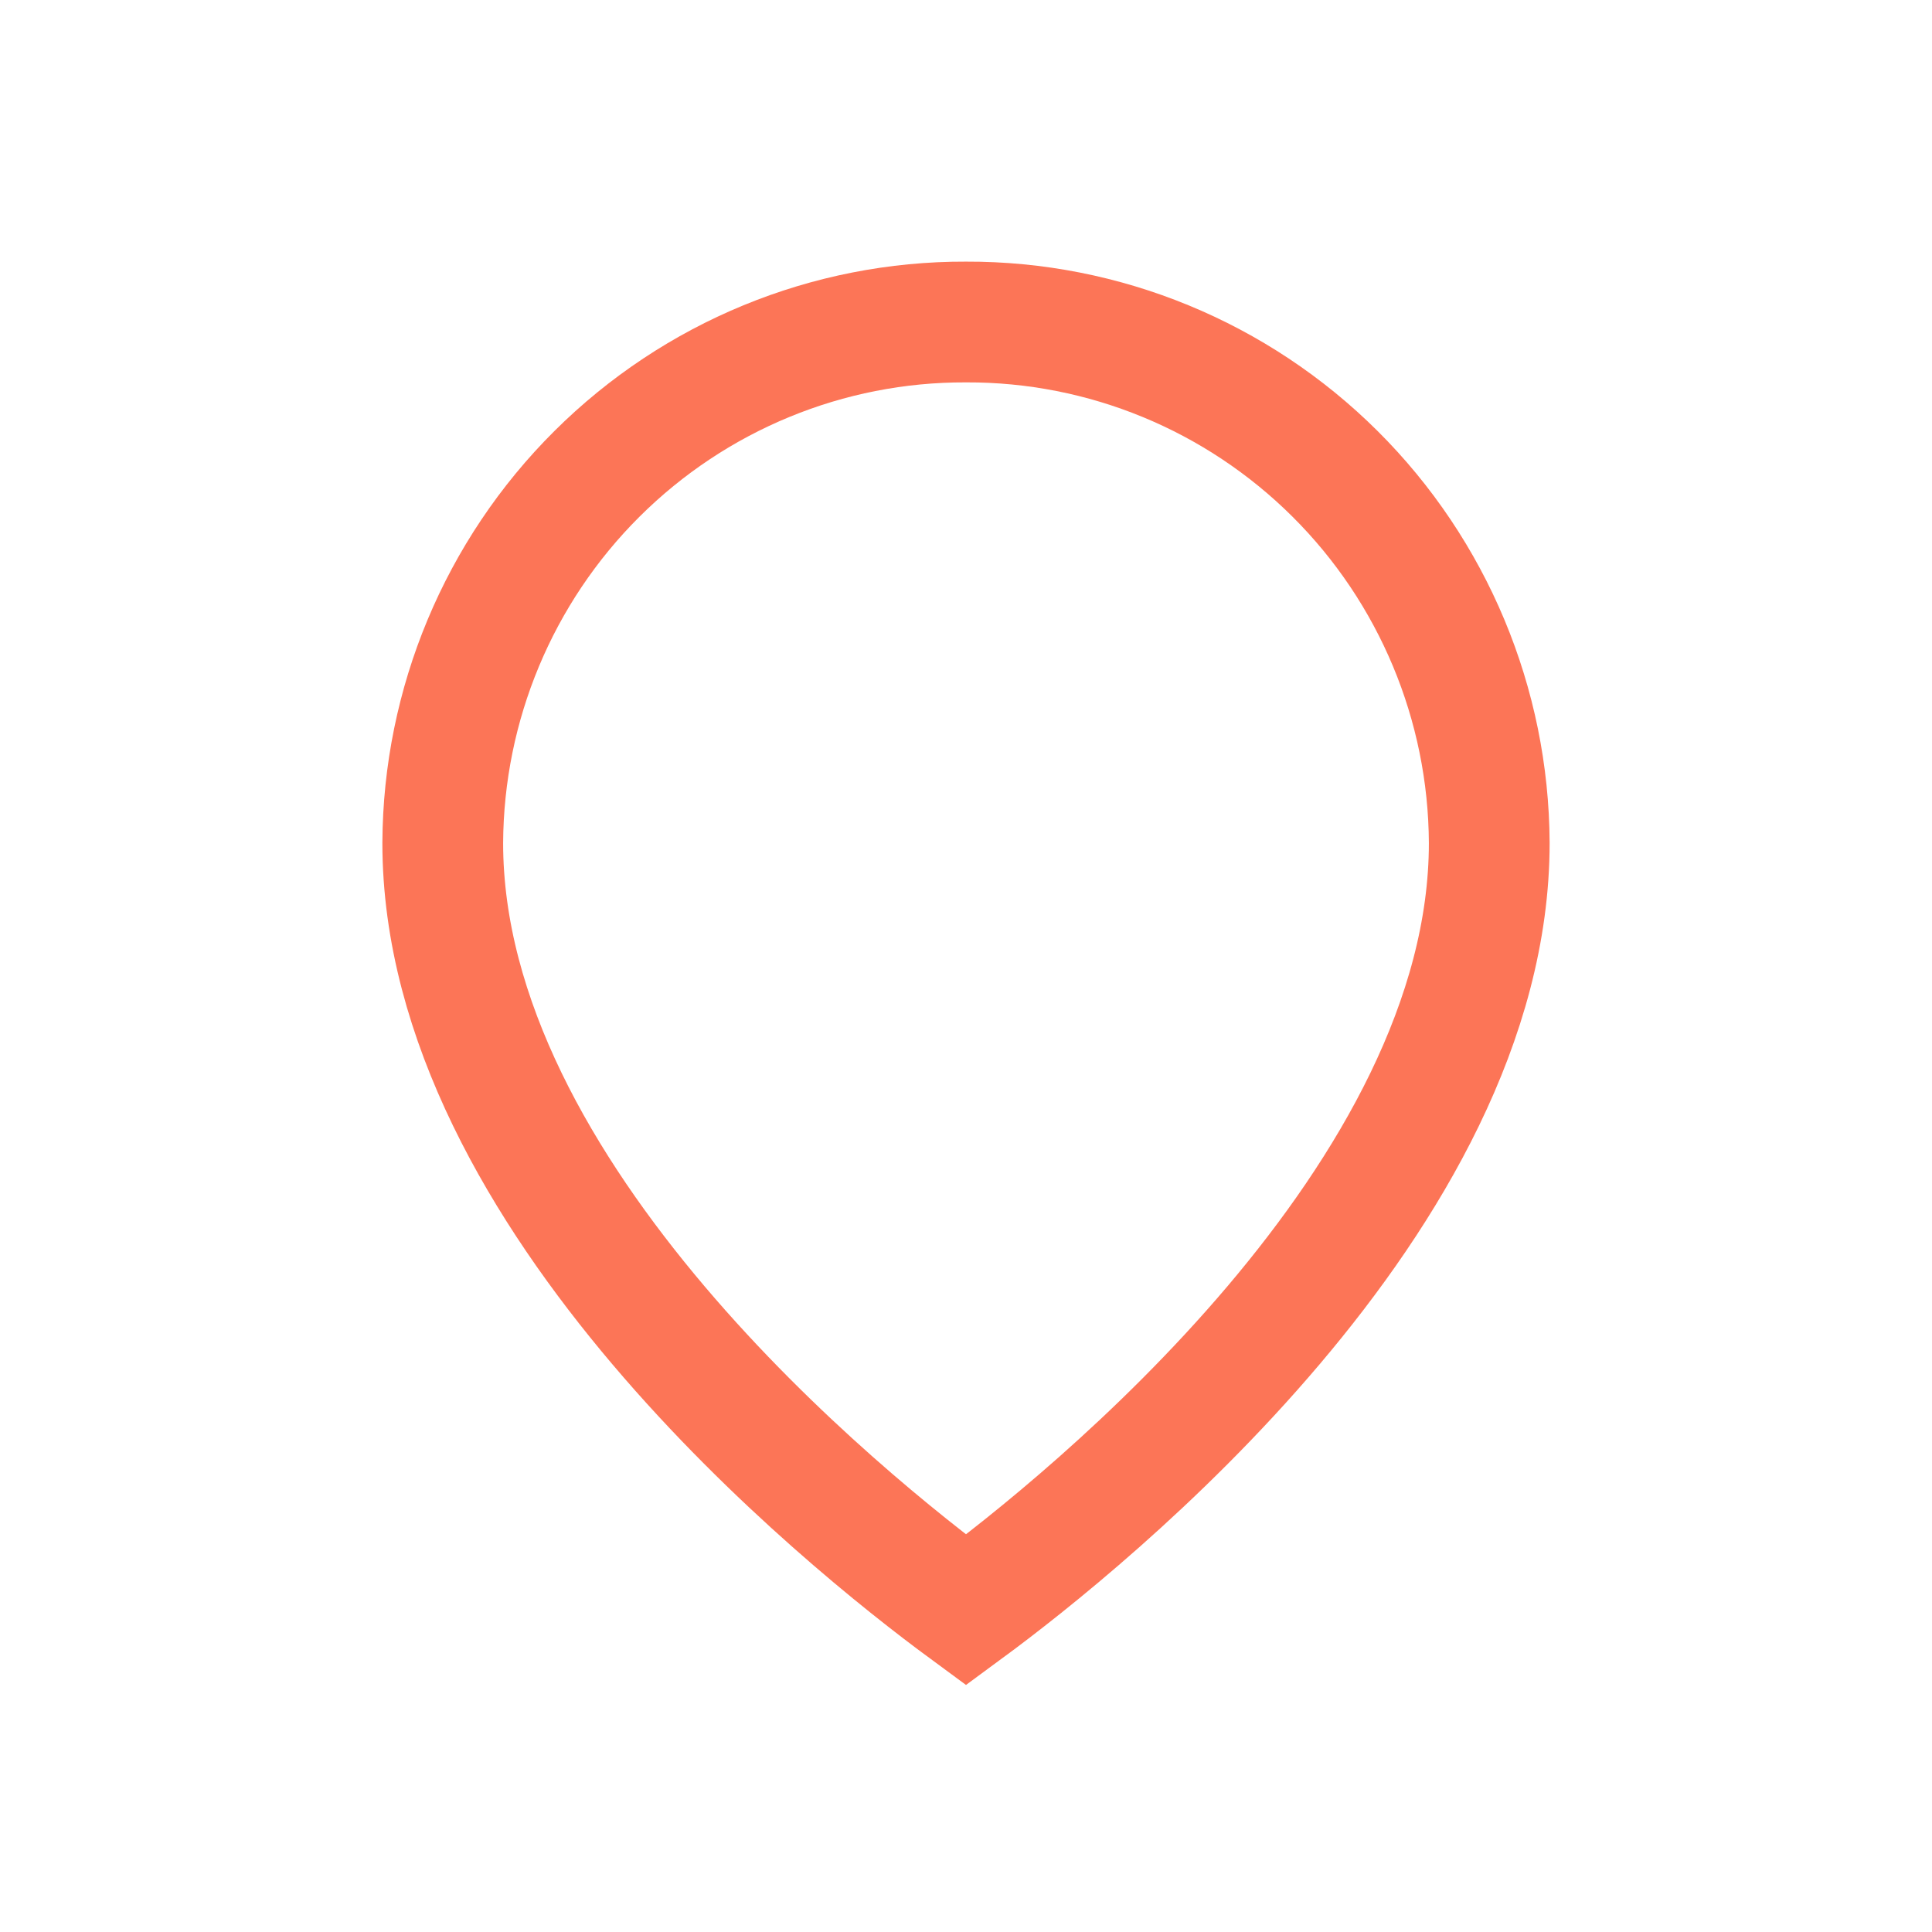
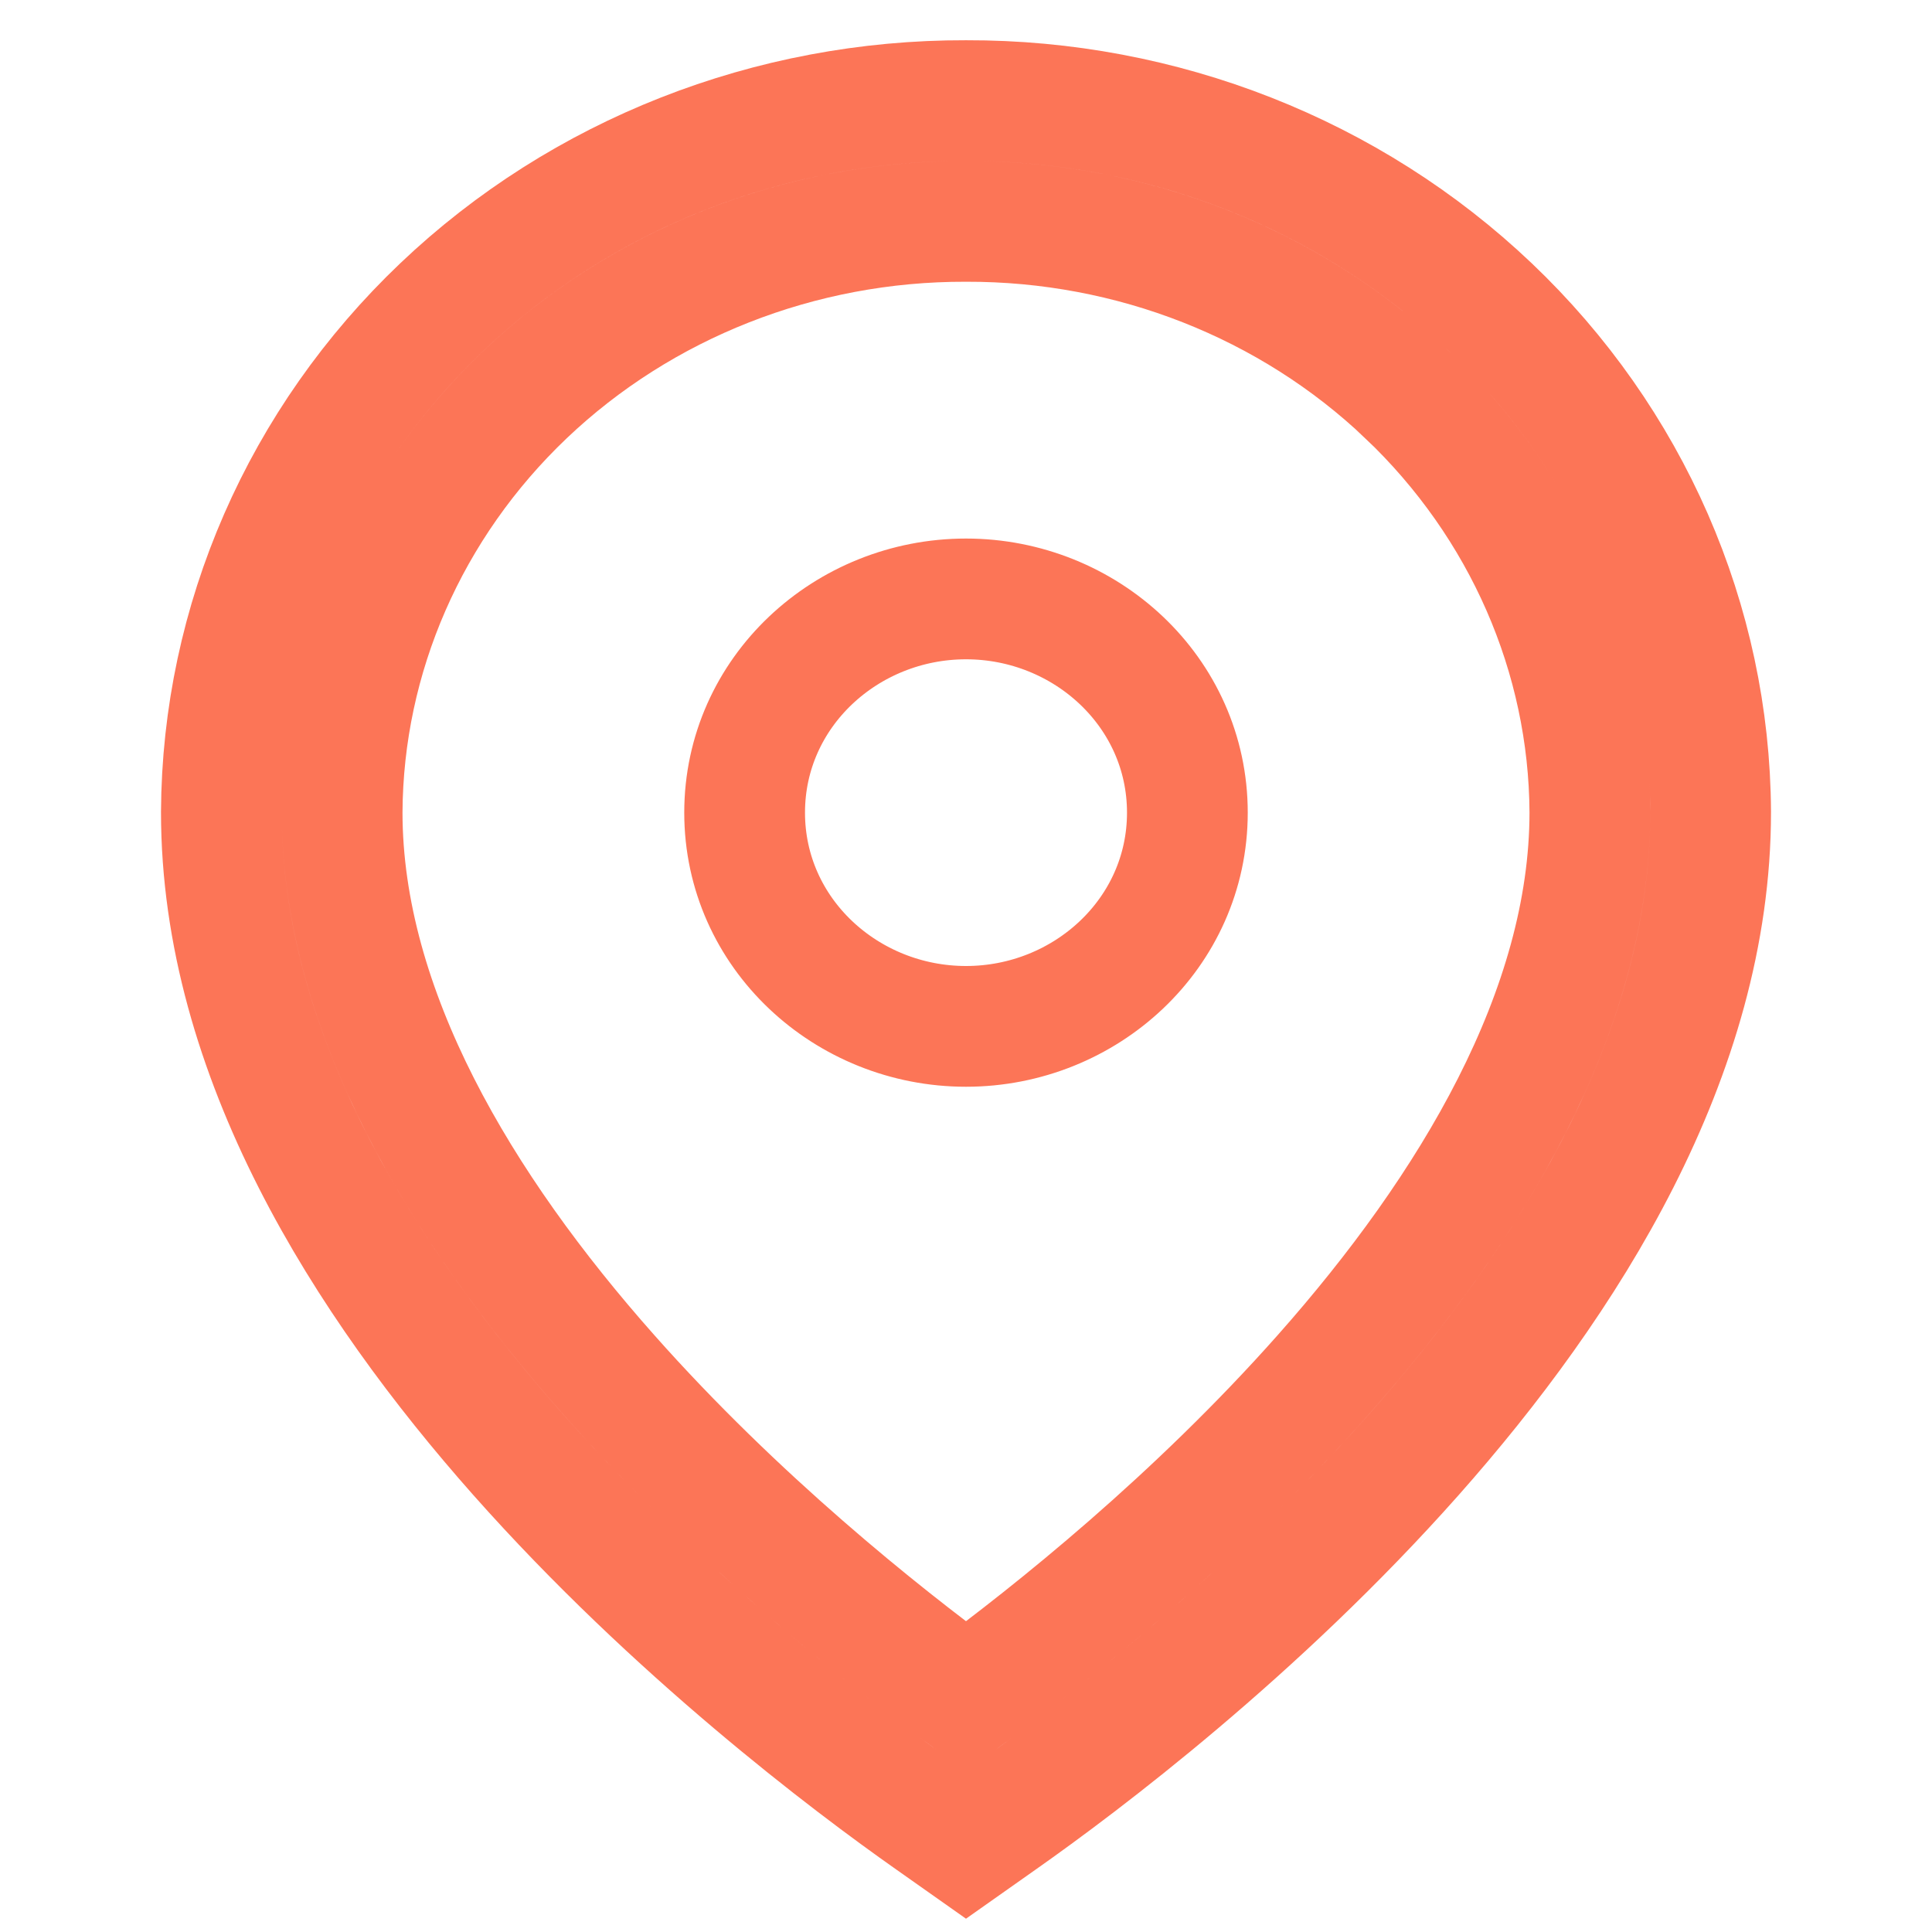
<svg xmlns="http://www.w3.org/2000/svg" width="24" height="24" viewBox="0 0 24 24" fill="none">
-   <path d="M7.416 5.886C8.635 4.673 10.283 3.994 12 4C13.717 3.994 15.365 4.673 16.584 5.886C17.803 7.099 18.492 8.748 18.5 10.471C18.5 14.865 13.518 18.883 12 20C10.482 18.883 5.5 14.865 5.5 10.471C5.508 8.748 6.197 7.099 7.416 5.886Z" stroke="#FC7557" stroke-width="1.5" />
+   <path d="M6.523 4.901L6.523 4.901C7.973 3.521 9.942 2.744 11.998 2.75L12.002 2.75C14.058 2.744 16.027 3.521 17.477 4.901L17.994 4.358L17.477 4.901C18.926 6.28 19.74 8.147 19.75 10.091C19.749 12.555 18.274 15.007 16.433 17.083C14.848 18.871 13.073 20.289 12 21.076C10.927 20.289 9.152 18.871 7.567 17.083C5.726 15.007 4.251 12.555 4.25 10.091C4.26 8.147 5.074 6.28 6.523 4.901ZM2.75 10.085L2.75 10.085V10.089C2.75 13.116 4.532 15.921 6.444 18.078C8.376 20.256 10.553 21.899 11.569 22.613L12 22.917L12.431 22.613C13.447 21.899 15.624 20.256 17.556 18.078C19.468 15.921 21.25 13.116 21.25 10.089L21.25 10.085C21.238 7.723 20.249 5.468 18.511 3.814C16.775 2.162 14.433 1.243 12 1.25C9.567 1.243 7.225 2.162 5.489 3.814C3.751 5.468 2.762 7.723 2.75 10.085ZM12 12.75C13.484 12.75 14.75 11.595 14.75 10.095C14.75 8.595 13.484 7.44 12 7.44C10.516 7.44 9.25 8.595 9.25 10.095C9.25 11.595 10.516 12.75 12 12.75Z" stroke="#FC7557" stroke-width="1.5" />
</svg>
